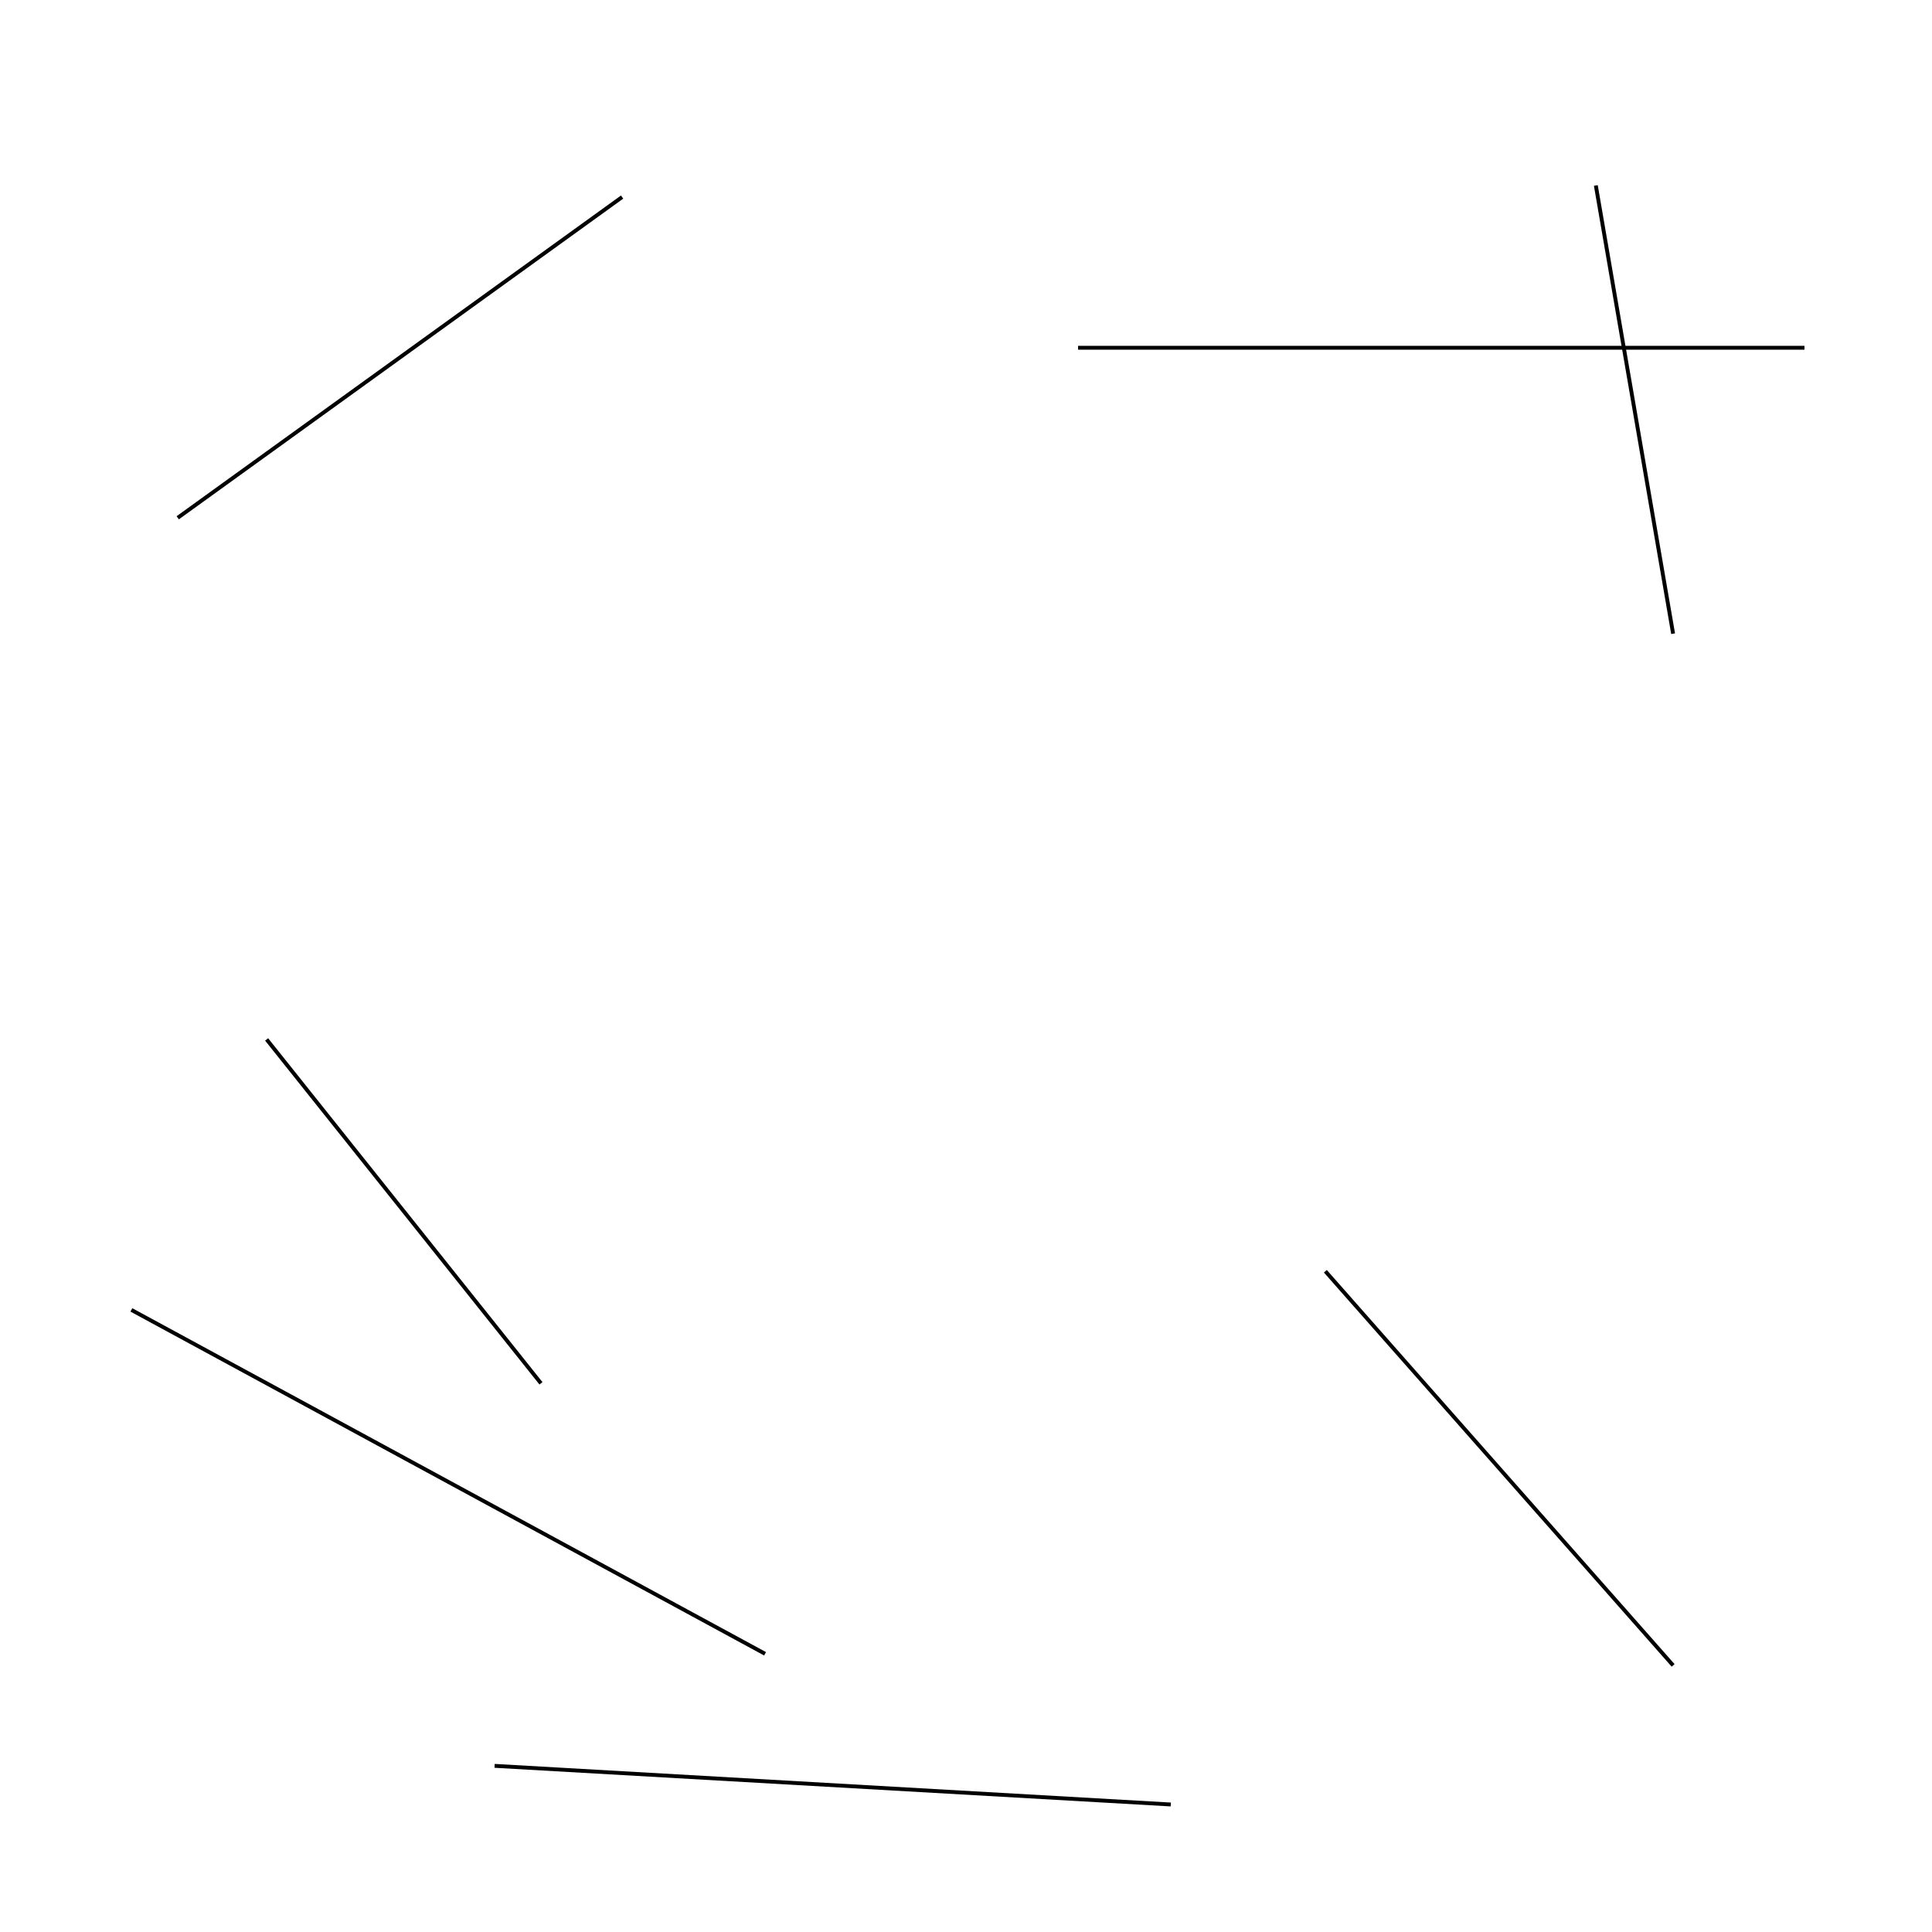
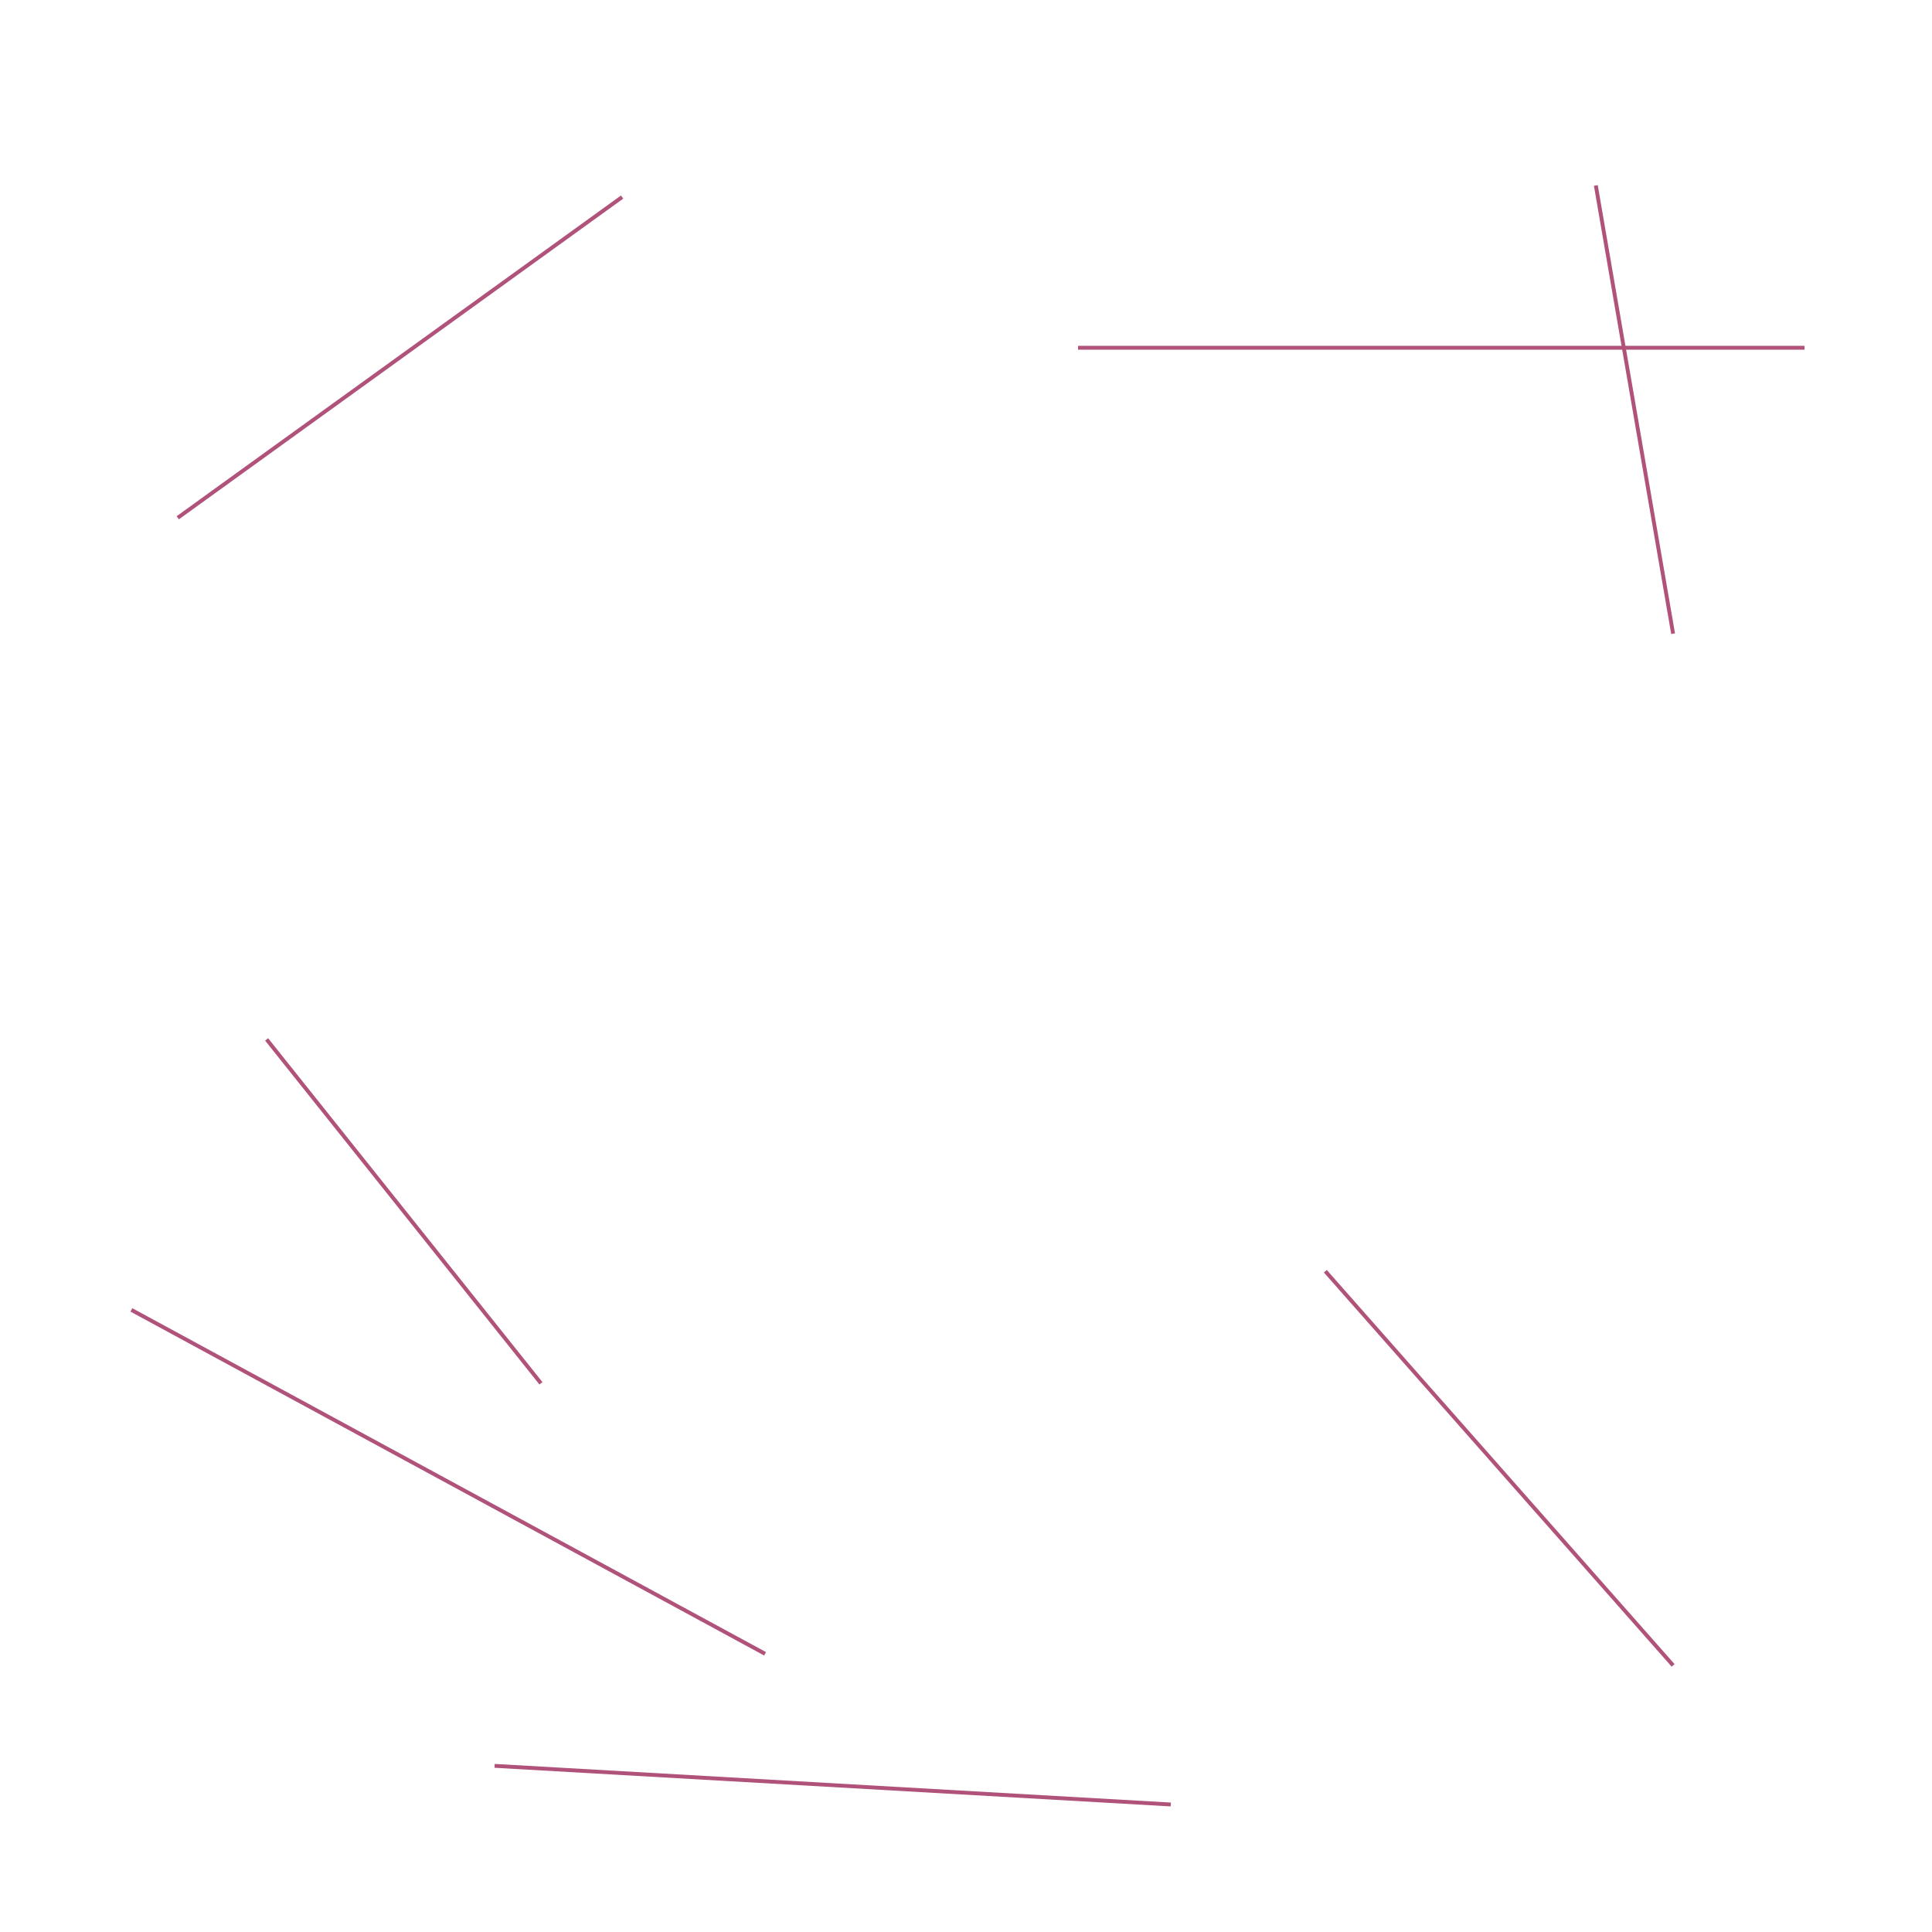
<svg xmlns="http://www.w3.org/2000/svg" width="500" height="500">
  <g id="Layer_1">
-     <line y2="51" x2="161" y1="134" x1="46" stroke="#000" />
-     <line y2="90" x2="467" y1="90" x1="279" stroke="#000" />
-     <line y2="164" x2="433" y1="48" x1="413" stroke="#000" />
-     <line y2="431" x2="433" y1="329" x1="343" stroke="#000" />
-     <line y2="358" x2="140" y1="269" x1="69" stroke="#000" />
-     <line y2="428" x2="198" y1="339" x1="34" stroke="#000" />
-     <line y2="467" x2="303" y1="457" x1="128" stroke="#000" />
+     <line y2="51" x2="161" y1="134" x1="46" stroke="#b05279" />
+     <line y2="90" x2="467" y1="90" x1="279" stroke="#b05279" />
+     <line y2="164" x2="433" y1="48" x1="413" stroke="#b05279" />
+     <line y2="431" x2="433" y1="329" x1="343" stroke="#b05279" />
+     <line y2="358" x2="140" y1="269" x1="69" stroke="#b05279" />
+     <line y2="428" x2="198" y1="339" x1="34" stroke="#b05279" />
+     <line y2="467" x2="303" y1="457" x1="128" stroke="#b05279" />
  </g>
</svg>
